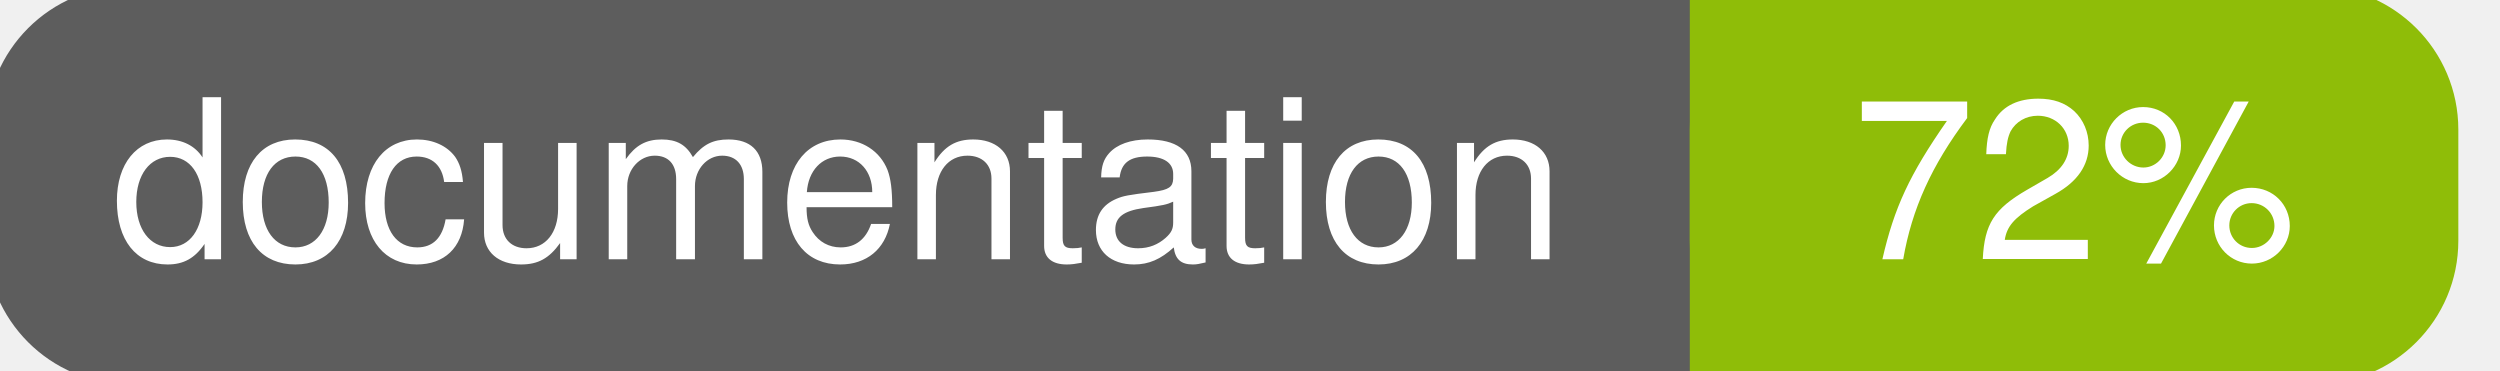
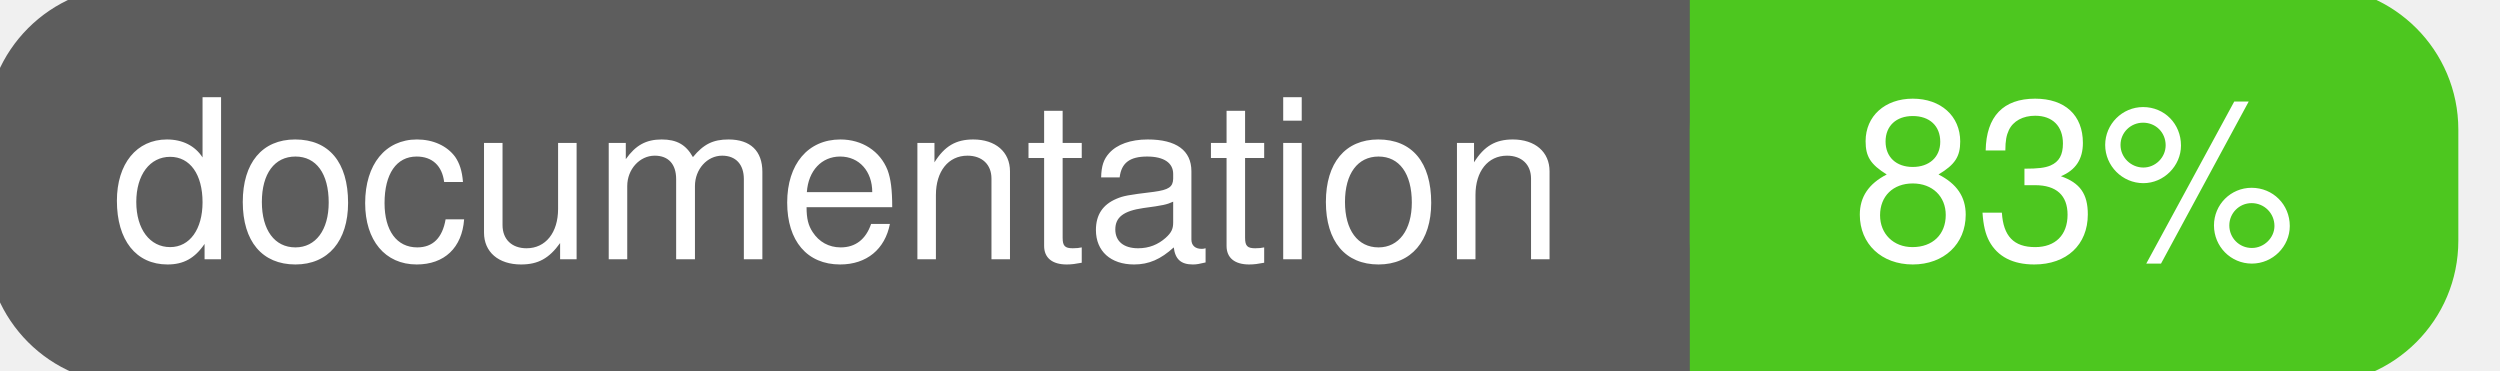
<svg xmlns="http://www.w3.org/2000/svg" width="135" height="20">
  <g>
    <rect id="svg_1" height="20" width="130" y="0" x="0" stroke-width="1.5" stroke="#5d5d5d" fill="#5d5d5d" rx="7" ry="7" />
-     <rect id="svg_2" height="20" width="40" y="0" x="92" stroke-width="1.5" stroke="#8fbd08" fill="#8fbd08" rx="7" ry="7" />
-     <rect id="svg_3" height="20" width="22" y="0" x="92" stroke-width="1.5" stroke="#8fbd08" fill="#8fbd08" />
+     <rect id="svg_2" height="20" width="40" y="0" x="92" stroke-width="1.5" stroke="#4dc71f" fill="#4dc71f" rx="7" ry="7" />
+     <rect id="svg_3" height="20" width="22" y="0" x="92" stroke-width="1.5" stroke="#4dc71f" fill="#4dc71f" />
    <text xml:space="preserve" text-anchor="start" font-family="Helvetica, Arial, sans-serif" font-size="12" id="svg_4" y="14" x="6" stroke-width="0" stroke="#5d5d5d" fill="#ffffff">documentation</text>
-     <text xml:space="preserve" text-anchor="middle" font-family="Helvetica, Arial, sans-serif" font-size="12" id="svg_5" y="14" x="112" stroke-width="0" stroke="#5d5d5d" fill="#ffffff" style="text-anchor: middle">72%</text>
+     <text xml:space="preserve" text-anchor="middle" font-family="Helvetica, Arial, sans-serif" font-size="12" id="svg_5" y="14" x="112" stroke-width="0" stroke="#5d5d5d" fill="#ffffff" style="text-anchor: middle">83%</text>
  </g>
</svg>
